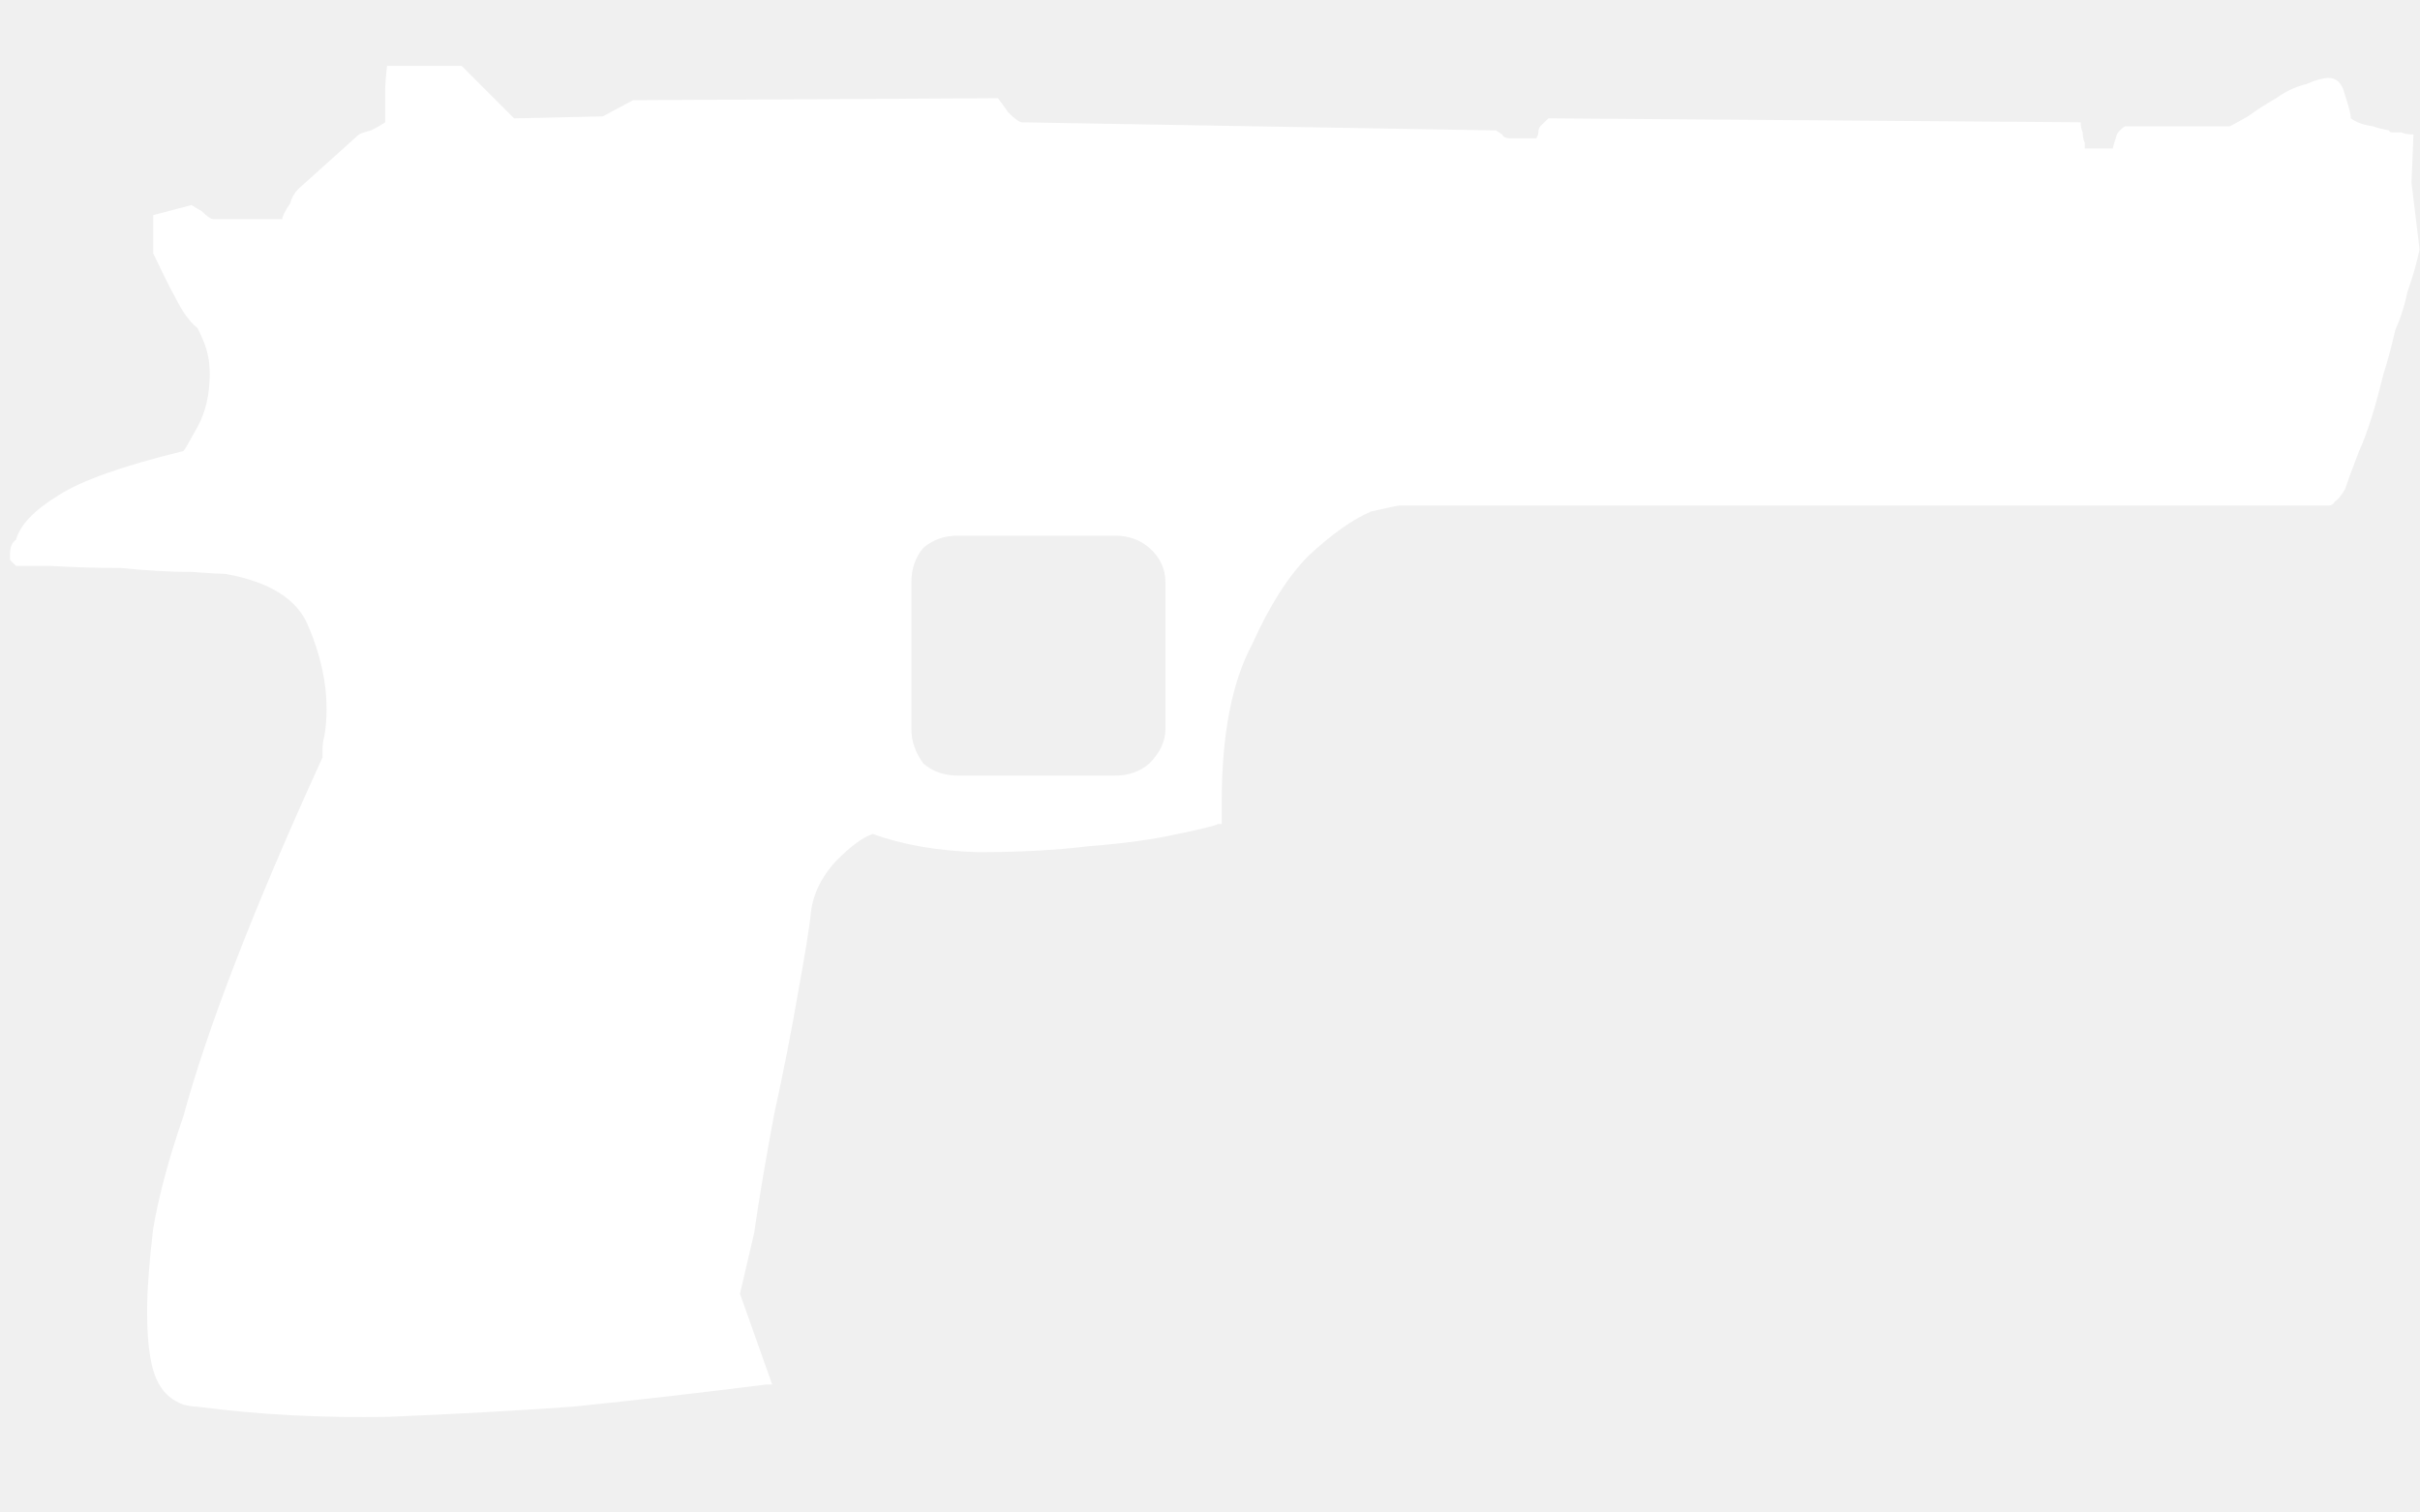
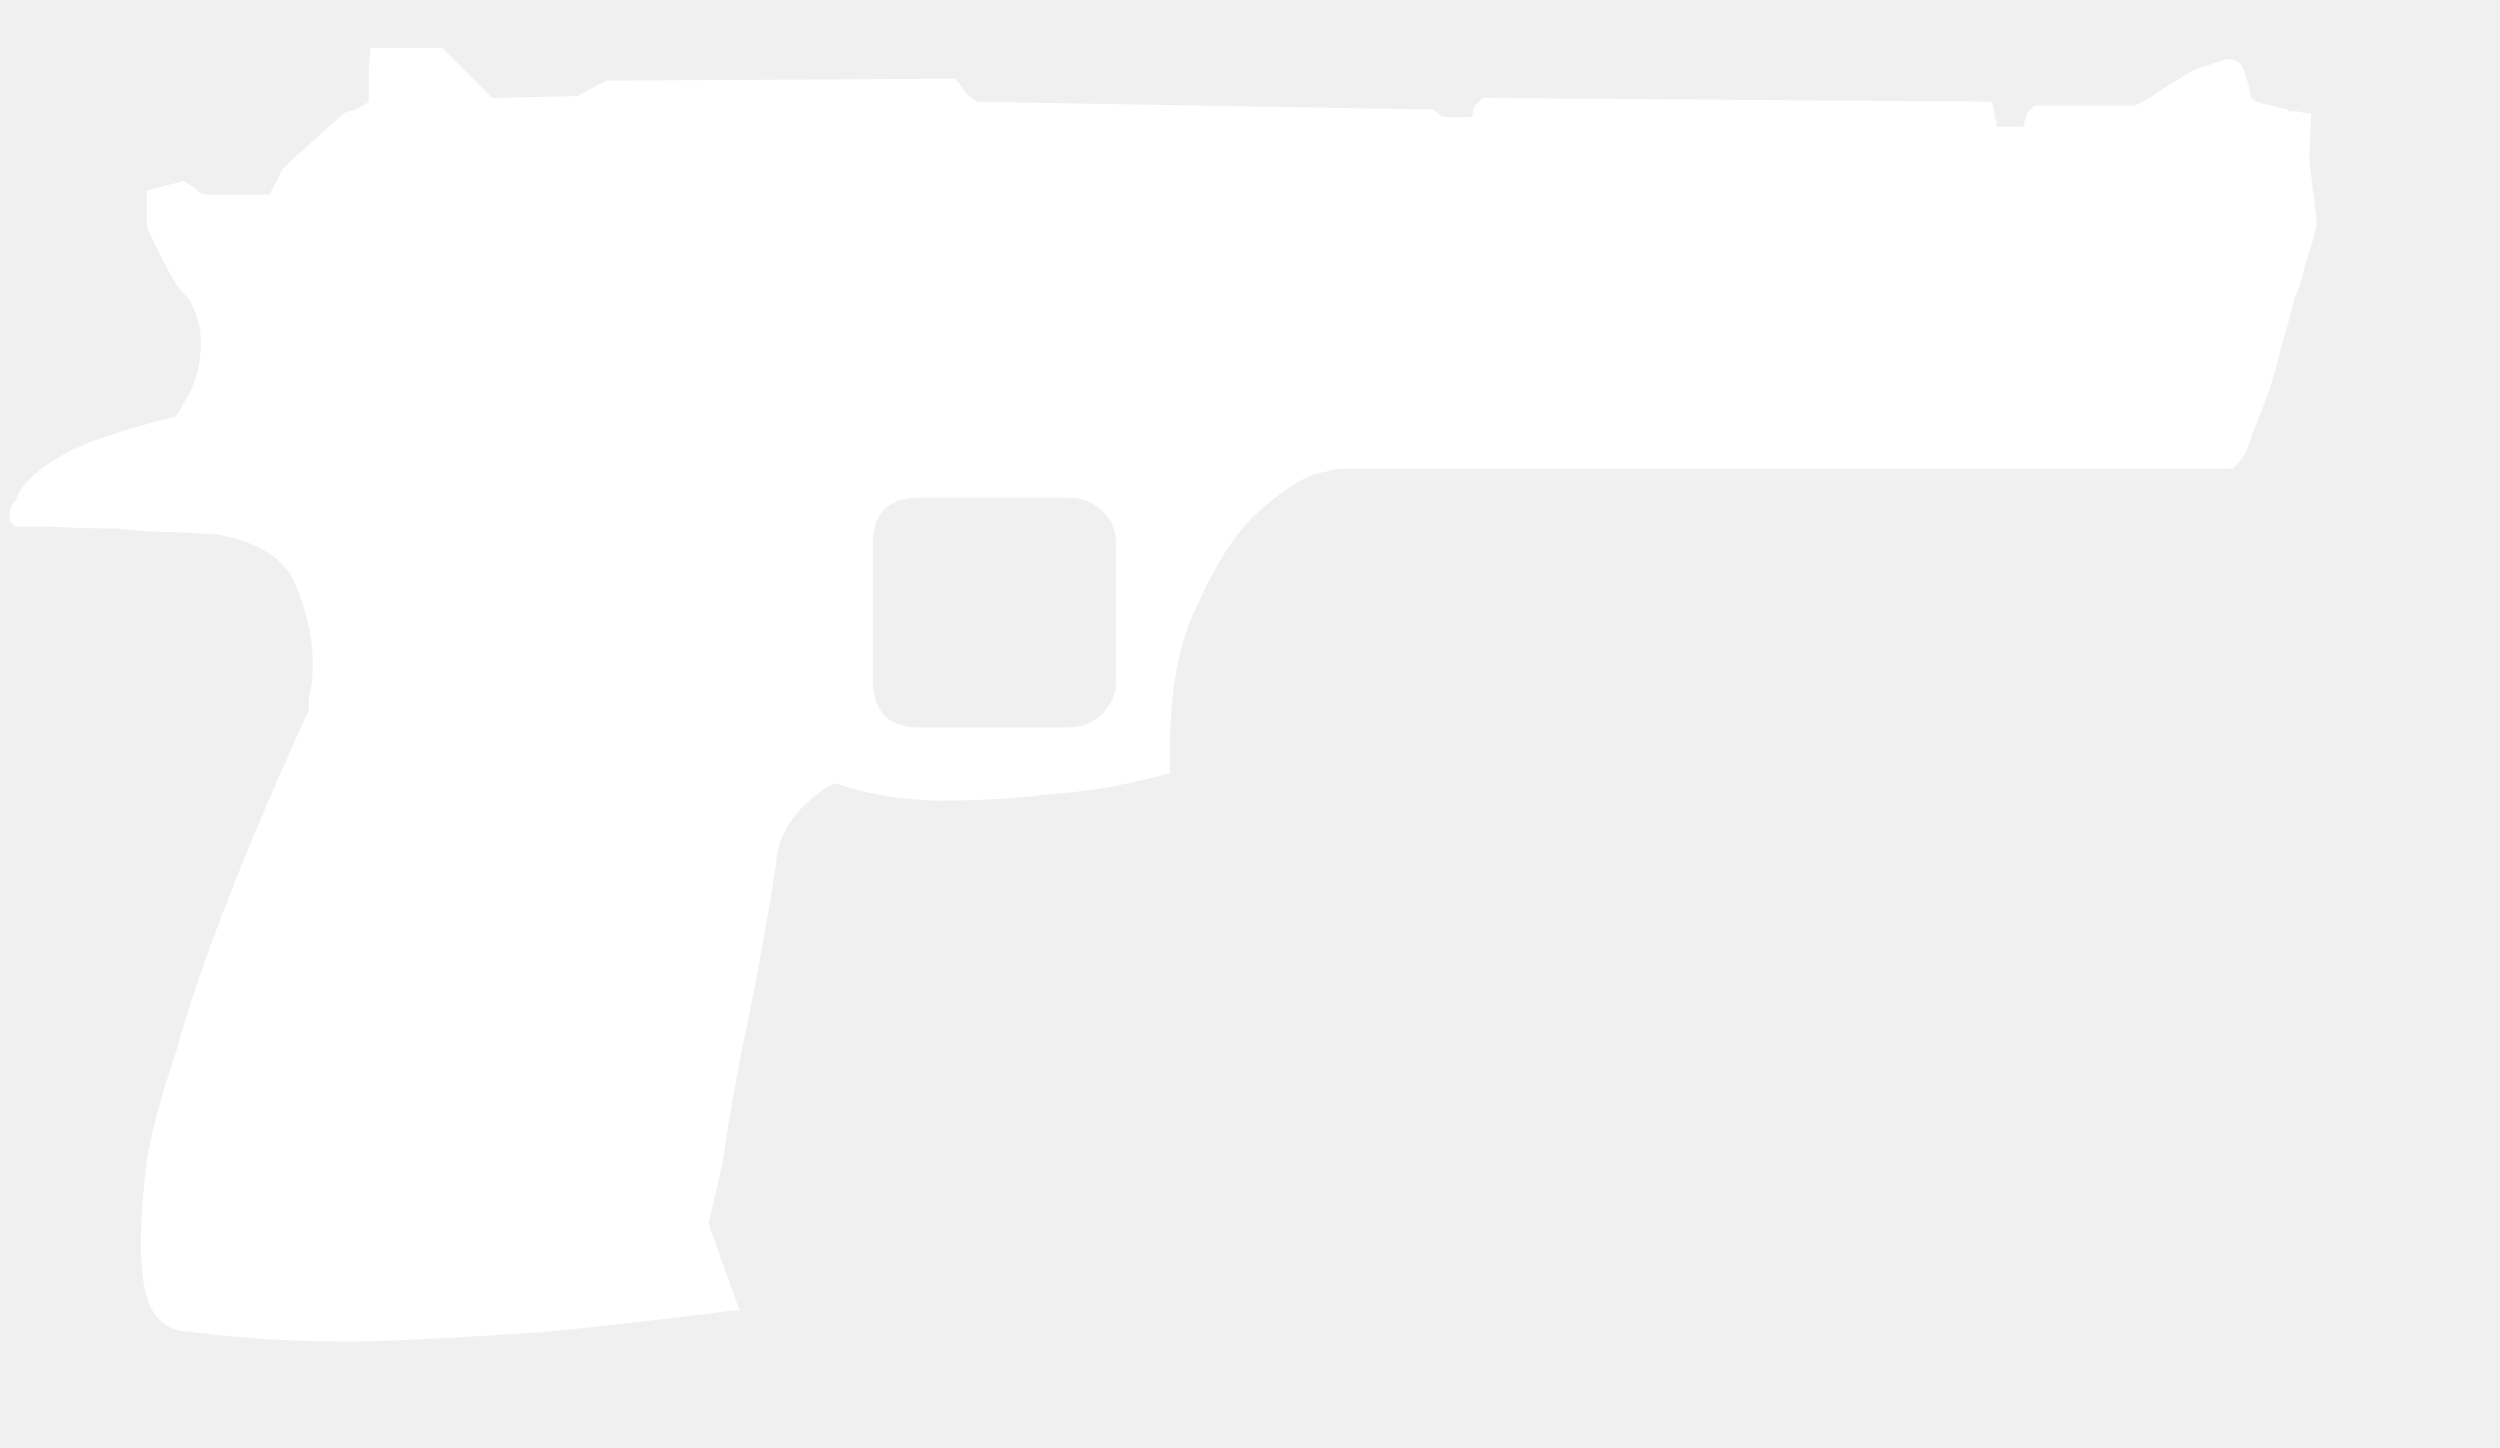
- <svg xmlns="http://www.w3.org/2000/svg" version="1.1" x="0px" y="0px" width="50.75" height="31.7" viewBox="0 0 50.75 31.7" enable-background="new 0 0 50.75 32" xml:space="preserve" id="svg9">
+ <svg xmlns="http://www.w3.org/2000/svg" version="1.1" x="0px" y="0px" width="54.75" height="31.7" viewBox="0 0 54.75 31.7" enable-background="new 0 0 50.75 32" xml:space="preserve" id="svg9">
  <defs id="defs13" />
  <g id="Selected_Items" transform="translate(0.04796786,-0.4796786)">
    <g id="g5">
      <g id="Selected_Items_6_">
-         <path fill-rule="evenodd" clip-rule="evenodd" fill="#ffffff" d="m 50.312,3.257 c 0.056,0.029 0.14,0.042 0.253,0.042 L 50.524,4.313 50.693,5.71 C 50.634,5.992 50.551,6.287 50.44,6.597 50.383,6.88 50.298,7.146 50.184,7.4 c -0.083,0.367 -0.168,0.677 -0.251,0.931 -0.17,0.704 -0.339,1.24 -0.508,1.608 -0.142,0.366 -0.24,0.634 -0.297,0.803 -0.083,0.14 -0.155,0.225 -0.211,0.253 -0.029,0.057 -0.07,0.086 -0.126,0.086 H 29.296 c -0.028,0 -0.225,0.042 -0.592,0.126 -0.396,0.169 -0.831,0.482 -1.312,0.929 -0.422,0.424 -0.817,1.045 -1.184,1.861 -0.422,0.79 -0.635,1.889 -0.635,3.299 v 0.465 H 25.49 c -0.028,0.026 -0.308,0.098 -0.845,0.209 -0.507,0.114 -1.126,0.199 -1.86,0.256 -0.707,0.085 -1.48,0.125 -2.327,0.125 -0.846,-0.027 -1.577,-0.154 -2.199,-0.382 -0.198,0.059 -0.451,0.243 -0.761,0.553 -0.339,0.364 -0.522,0.76 -0.549,1.181 -0.03,0.255 -0.112,0.777 -0.256,1.566 -0.14,0.817 -0.308,1.677 -0.506,2.579 -0.169,0.902 -0.311,1.733 -0.421,2.496 -0.172,0.733 -0.268,1.156 -0.296,1.268 l 0.676,1.903 h -0.128 c -1.326,0.167 -2.678,0.324 -4.06,0.465 -1.181,0.083 -2.464,0.155 -3.847,0.212 C 6.729,30.218 5.389,30.15 4.094,29.98 4.01,29.98 3.911,29.967 3.797,29.936 3.571,29.853 3.403,29.712 3.292,29.515 3.121,29.233 3.037,28.726 3.037,27.993 c 0,-0.451 0.042,-1.029 0.126,-1.736 0.113,-0.675 0.323,-1.465 0.634,-2.366 0.254,-0.931 0.62,-2.015 1.101,-3.257 0.478,-1.24 1.084,-2.665 1.818,-4.271 v -0.167 c 0,-0.085 0.013,-0.185 0.041,-0.297 0.029,-0.17 0.044,-0.354 0.044,-0.551 0,-0.563 -0.128,-1.138 -0.382,-1.734 -0.225,-0.563 -0.803,-0.93 -1.733,-1.098 -0.056,0 -0.296,-0.012 -0.718,-0.042 -0.452,0 -0.946,-0.029 -1.478,-0.083 -0.511,0 -1.003,-0.015 -1.482,-0.044 -0.45,0 -0.692,0 -0.72,0 L 0.162,12.222 v -0.129 c 0,-0.138 0.042,-0.237 0.126,-0.294 0.084,-0.31 0.381,-0.62 0.89,-0.931 0.478,-0.31 1.353,-0.62 2.62,-0.929 C 3.827,9.91 3.926,9.741 4.095,9.431 4.263,9.121 4.35,8.754 4.35,8.331 4.35,8.163 4.335,8.022 4.306,7.908 4.279,7.767 4.207,7.585 4.095,7.359 4.011,7.3 3.913,7.19 3.798,7.021 3.657,6.795 3.447,6.386 3.165,5.792 v -0.8 L 3.969,4.779 C 4.052,4.835 4.124,4.877 4.18,4.906 4.293,5.02 4.377,5.076 4.433,5.076 H 5.871 C 5.871,5.02 5.93,4.906 6.04,4.738 6.069,4.625 6.124,4.527 6.208,4.443 L 7.48,3.299 C 7.534,3.271 7.618,3.243 7.731,3.216 7.844,3.16 7.944,3.103 8.029,3.046 V 2.411 c 0,-0.139 0.014,-0.324 0.04,-0.549 h 1.565 l 1.099,1.1 1.861,-0.042 0.634,-0.339 7.653,-0.042 c 0.085,0.114 0.155,0.209 0.212,0.294 0.14,0.142 0.24,0.212 0.295,0.212 l 9.938,0.17 0.126,0.083 c 0.028,0.056 0.085,0.083 0.169,0.083 h 0.549 c 0.03,-0.056 0.043,-0.096 0.043,-0.125 0,-0.055 0.014,-0.098 0.042,-0.128 0.056,-0.056 0.112,-0.11 0.168,-0.167 l 11.164,0.083 c 0,0.083 0.015,0.157 0.042,0.212 0,0.084 0.014,0.154 0.042,0.212 0,0.056 0,0.097 0,0.126 h 0.591 c 0,-0.029 0.029,-0.126 0.084,-0.296 0.027,-0.056 0.084,-0.112 0.168,-0.17 h 2.199 c 0.059,-0.026 0.183,-0.097 0.381,-0.209 0.197,-0.143 0.395,-0.267 0.594,-0.381 0.195,-0.142 0.406,-0.24 0.632,-0.296 0.199,-0.086 0.354,-0.128 0.466,-0.128 0.169,0 0.283,0.113 0.337,0.339 0.085,0.254 0.128,0.421 0.128,0.508 0.111,0.083 0.267,0.141 0.464,0.167 0.083,0.031 0.196,0.059 0.338,0.087 0,0.027 0.028,0.042 0.085,0.042 z m -30.275,8.456 c -0.282,0 -0.521,0.085 -0.721,0.255 -0.167,0.196 -0.251,0.438 -0.251,0.718 v 3.088 c 0,0.253 0.085,0.491 0.251,0.719 0.199,0.169 0.438,0.252 0.721,0.252 h 3.298 c 0.282,0 0.521,-0.083 0.718,-0.252 0.225,-0.228 0.339,-0.466 0.339,-0.719 v -3.088 c 0,-0.28 -0.114,-0.521 -0.339,-0.718 -0.197,-0.169 -0.436,-0.255 -0.718,-0.255 z" id="path2" />
+         <path fill-rule="evenodd" clip-rule="evenodd" fill="#ffffff" d="m 50.312,2.921 c 0.056,0.029 0.14,0.042 0.253,0.042 l -0.041,1.014 0.169,1.397 c -0.059,0.282 -0.142,0.577 -0.253,0.887 -0.057,0.283 -0.142,0.549 -0.256,0.803 -0.083,0.367 -0.168,0.677 -0.251,0.931 -0.17,0.704 -0.339,1.24 -0.508,1.608 -0.142,0.366 -0.24,0.634 -0.297,0.803 -0.083,0.14 -0.155,0.225 -0.211,0.253 -0.029,0.057 -0.07,0.086 -0.126,0.086 H 29.296 c -0.028,0 -0.225,0.042 -0.592,0.126 -0.396,0.169 -0.831,0.482 -1.312,0.929 -0.422,0.424 -0.817,1.045 -1.184,1.861 -0.422,0.79 -0.635,1.889 -0.635,3.299 v 0.465 H 25.49 c -0.028,0.026 -0.308,0.098 -0.845,0.209 -0.507,0.114 -1.126,0.199 -1.86,0.256 -0.707,0.085 -1.48,0.125 -2.327,0.125 -0.846,-0.027 -1.577,-0.154 -2.199,-0.382 -0.198,0.059 -0.451,0.243 -0.761,0.553 -0.339,0.364 -0.522,0.76 -0.549,1.181 -0.03,0.255 -0.112,0.777 -0.256,1.566 -0.14,0.817 -0.308,1.677 -0.506,2.579 -0.169,0.902 -0.311,1.733 -0.421,2.496 -0.172,0.733 -0.268,1.156 -0.296,1.268 l 0.676,1.903 h -0.128 c -1.326,0.167 -2.678,0.324 -4.06,0.465 -1.181,0.083 -2.464,0.155 -3.847,0.212 -1.382,0.026 -2.722,-0.042 -4.017,-0.212 -0.084,0 -0.183,-0.013 -0.297,-0.044 -0.226,-0.083 -0.394,-0.224 -0.505,-0.421 -0.171,-0.282 -0.255,-0.789 -0.255,-1.522 0,-0.451 0.042,-1.029 0.126,-1.736 0.113,-0.675 0.323,-1.465 0.634,-2.366 0.254,-0.931 0.62,-2.015 1.101,-3.257 0.478,-1.24 1.084,-2.665 1.818,-4.271 v -0.167 c 0,-0.085 0.013,-0.185 0.041,-0.297 0.029,-0.17 0.044,-0.354 0.044,-0.551 0,-0.563 -0.128,-1.138 -0.382,-1.734 -0.225,-0.563 -0.803,-0.93 -1.733,-1.098 -0.056,0 -0.296,-0.012 -0.718,-0.042 -0.452,0 -0.946,-0.029 -1.478,-0.083 -0.511,0 -1.003,-0.015 -1.482,-0.044 -0.45,0 -0.692,0 -0.72,0 l -0.126,-0.125 v -0.129 c 0,-0.138 0.042,-0.237 0.126,-0.294 0.084,-0.31 0.381,-0.62 0.89,-0.931 0.478,-0.31 1.353,-0.62 2.62,-0.929 0.029,-0.029 0.128,-0.198 0.297,-0.508 0.168,-0.31 0.255,-0.677 0.255,-1.1 0,-0.168 -0.015,-0.309 -0.044,-0.423 -0.027,-0.141 -0.099,-0.323 -0.211,-0.549 -0.084,-0.059 -0.182,-0.169 -0.297,-0.338 -0.141,-0.226 -0.351,-0.635 -0.633,-1.229 v -0.8 l 0.804,-0.213 c 0.083,0.056 0.155,0.098 0.211,0.127 0.113,0.114 0.197,0.17 0.253,0.17 h 1.438 c 0,-0.056 0.059,-0.17 0.169,-0.338 0.029,-0.113 0.084,-0.211 0.168,-0.295 l 1.272,-1.144 c 0.054,-0.028 0.138,-0.056 0.251,-0.083 0.113,-0.056 0.213,-0.113 0.298,-0.17 v -0.635 c 0,-0.139 0.014,-0.324 0.04,-0.549 h 1.565 l 1.099,1.1 1.861,-0.042 0.634,-0.339 7.653,-0.042 c 0.085,0.114 0.155,0.209 0.212,0.294 0.14,0.142 0.24,0.212 0.295,0.212 l 9.938,0.17 0.126,0.083 c 0.028,0.056 0.085,0.083 0.169,0.083 h 0.549 c 0.03,-0.056 0.043,-0.096 0.043,-0.125 0,-0.055 0.014,-0.098 0.042,-0.128 0.056,-0.056 0.112,-0.11 0.168,-0.167 l 11.164,0.083 c 0,0.083 0.015,0.157 0.042,0.212 0,0.084 0.014,0.154 0.042,0.212 0,0.056 0,0.097 0,0.126 h 0.591 c 0,-0.029 0.029,-0.126 0.084,-0.296 0.027,-0.056 0.084,-0.112 0.168,-0.17 h 2.199 c 0.059,-0.026 0.183,-0.097 0.381,-0.209 0.197,-0.143 0.395,-0.267 0.594,-0.381 0.195,-0.142 0.406,-0.24 0.632,-0.296 0.199,-0.086 0.354,-0.128 0.466,-0.128 0.169,0 0.283,0.113 0.337,0.339 0.085,0.254 0.128,0.421 0.128,0.508 0.111,0.083 0.267,0.141 0.464,0.167 0.083,0.031 0.196,0.059 0.338,0.087 0,0.027 0.028,0.042 0.085,0.042 z m -30.275,8.456 c -0.282,0 -0.521,0.085 -0.721,0.255 -0.167,0.196 -0.251,0.438 -0.251,0.718 v 3.088 c 0,0.253 0.085,0.491 0.251,0.719 0.199,0.169 0.438,0.252 0.721,0.252 h 3.298 c 0.282,0 0.521,-0.083 0.718,-0.252 0.225,-0.228 0.339,-0.466 0.339,-0.719 v -3.088 c 0,-0.28 -0.114,-0.521 -0.339,-0.718 -0.197,-0.169 -0.436,-0.255 -0.718,-0.255 z" id="path2" />
      </g>
    </g>
  </g>
  <g id="guides">
</g>
</svg>
